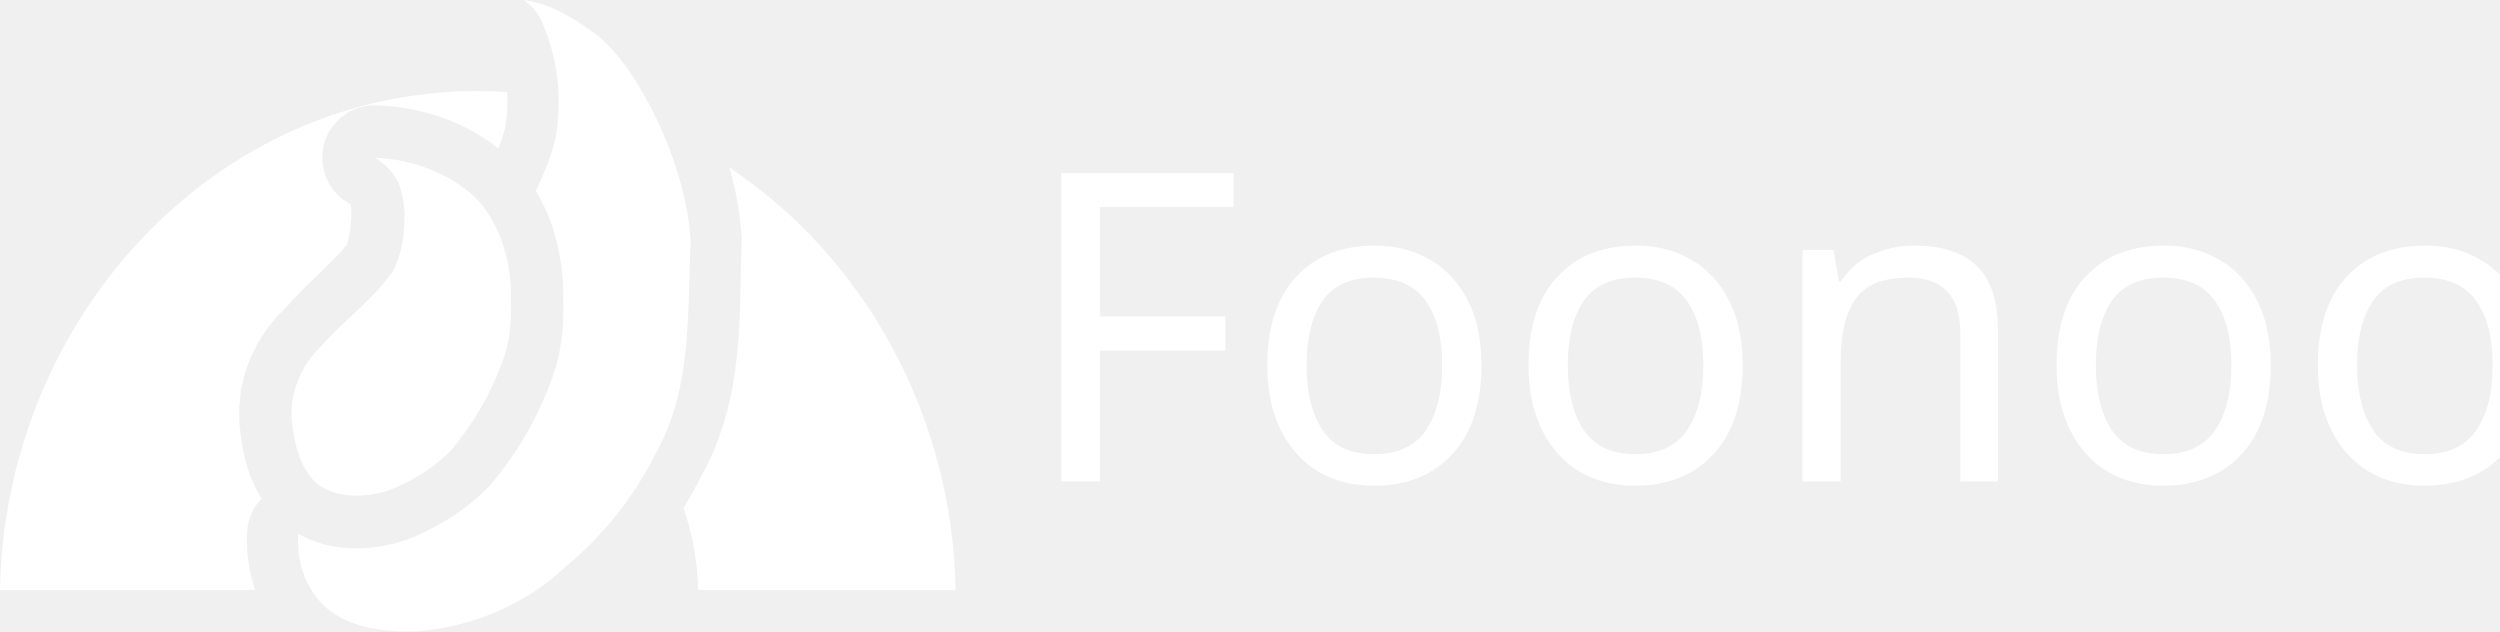
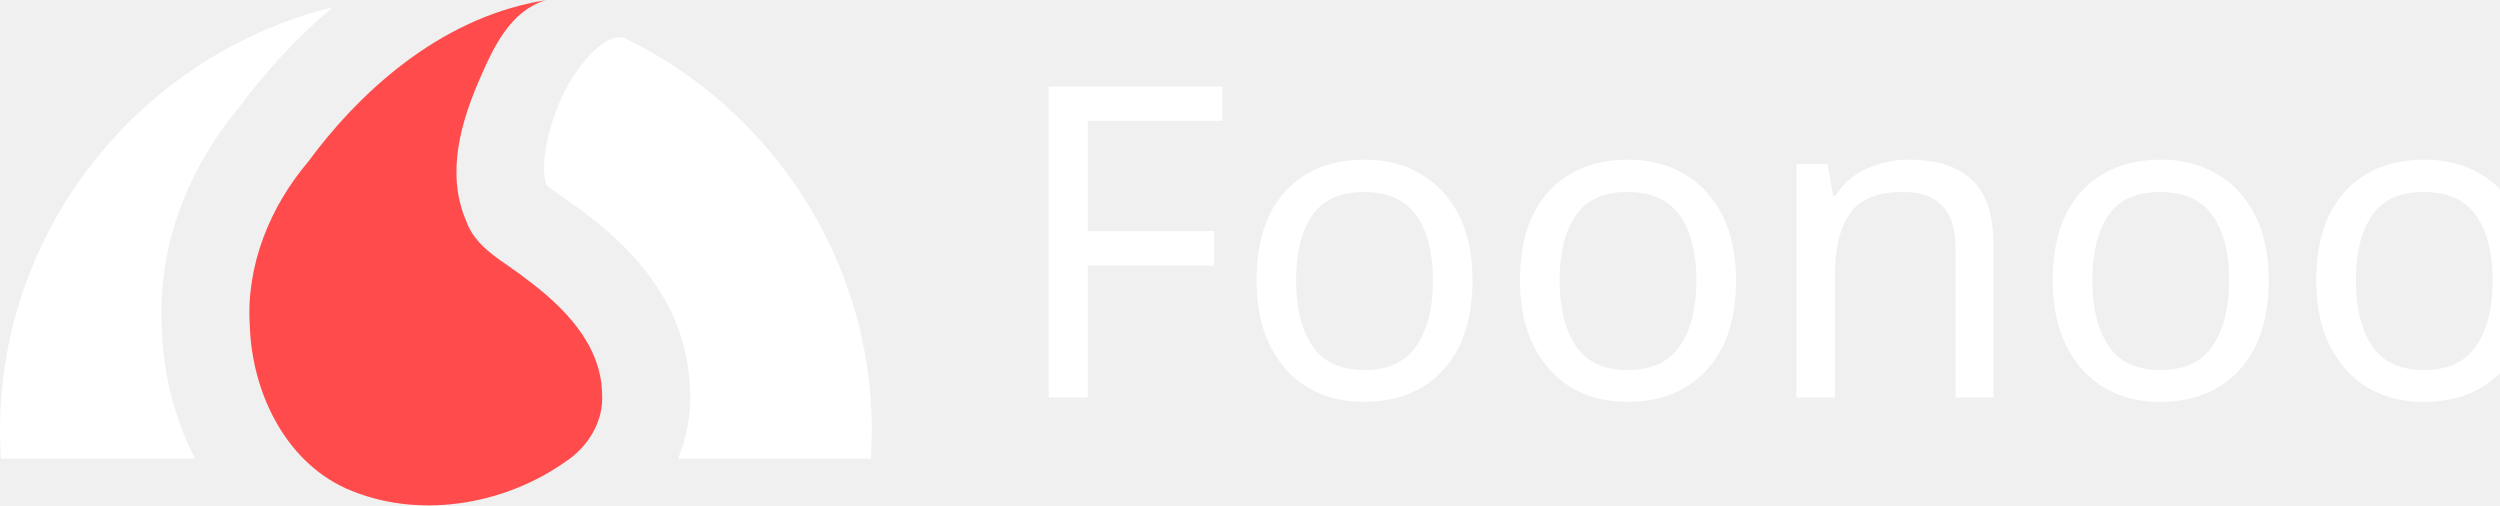
- <svg xmlns="http://www.w3.org/2000/svg" xmlns:xlink="http://www.w3.org/1999/xlink" width="612.986" height="154.827" viewBox="0 0 162.186 40.965" version="1.1" id="svg1">
+ <svg xmlns="http://www.w3.org/2000/svg" xmlns:xlink="http://www.w3.org/1999/xlink" width="607.66" height="122.846" viewBox="0 0 160.777 32.503" version="1.1" id="svg1">
  <defs id="defs1">
    <linearGradient id="linearGradient1">
      <stop style="stop-color:#ebebeb;stop-opacity:1;" offset="0" id="stop1" />
      <stop style="stop-color:#cfcfcf;stop-opacity:0;" offset="1" id="stop2" />
    </linearGradient>
-     <linearGradient xlink:href="#linearGradient1" id="linearGradient2" x1="81.63" y1="-0.179" x2="81.63" y2="159.339" gradientUnits="userSpaceOnUse" gradientTransform="translate(24.74043,58.89262)" />
+     <linearGradient xlink:href="#linearGradient1" id="linearGradient2" x1="81.63" y1="-0.179" x2="81.63" y2="159.339" gradientUnits="userSpaceOnUse" gradientTransform="translate(26.33351,63.79799)" />
  </defs>
-   <g id="layer1" transform="translate(-24.74043,-58.89262)">
+   <g id="layer1" transform="translate(-26.33351,-63.79799)">
    <rect style="fill:url(#linearGradient2);stroke-width:1;stroke-linecap:round;stroke-linejoin:round;paint-order:markers stroke fill" id="rect1" width="211.696" height="158.826" x="-23.988" y="162.157" />
-     <g id="g1" transform="translate(8.645592,10.21206)">
-       <path id="path1" style="fill:#ffffff;fill-opacity:1;stroke:none;stroke-width:0.265px;stroke-linecap:butt;stroke-linejoin:miter;stroke-opacity:1" d="m 50.078,48.681 c 0.524,0.37 0.903,0.823 1.178,1.425 1.057,2.446 1.321,4.919 0.884,7.528 -0.304,1.199 -0.746,2.335 -1.29,3.419 1.36,2.248 1.831,4.806 1.78,7.177 0.056,1.632 -0.1,3.432 -0.811,5.234 -0.907,2.454 -2.249,4.729 -3.937,6.703 a 3.401,3.401 0 0 1 -0.188,0.202 c -1.521,1.511 -3.327,2.595 -5.204,3.32 a 3.401,3.401 0 0 1 -0.229,0.079 c -1.928,0.59 -4.443,0.864 -6.819,-0.451 -0.08,1.249 0.143,2.489 0.842,3.61 1.405,2.424 4.495,2.825 7.039,2.697 3.477,-0.31 6.875,-1.743 9.428,-4.147 2.44,-2.021 4.463,-4.519 5.869,-7.364 2.388,-4.171 2.057,-9.138 2.282,-13.768 -0.265,-5.07 -3.523,-11.57 -6.285,-13.545 -2.762,-1.975 -3.792,-1.939 -4.537,-2.12 z" />
-       <path style="fill:#ffffff;fill-opacity:1;stroke:none;stroke-width:0.265px;stroke-linecap:butt;stroke-linejoin:miter;stroke-opacity:1" d="m 40.398,58.91 c 2.376,0.087 4.976,1.021 6.684,2.741 1.609,1.787 2.223,4.249 2.154,6.609 0.054,1.352 -0.08,2.716 -0.585,3.982 -0.763,2.082 -1.914,4.031 -3.354,5.715 -1.136,1.128 -2.543,1.986 -4.032,2.56 -1.445,0.442 -3.168,0.513 -4.472,-0.351 -1.267,-1.019 -1.615,-2.747 -1.777,-4.281 -0.11,-1.776 0.638,-3.54 1.925,-4.755 1.472,-1.686 3.361,-2.997 4.634,-4.856 0.823,-1.537 0.943,-3.702 0.548,-5.203 -0.395,-1.501 -1.726,-2.161 -1.726,-2.161 z" id="path2" />
-       <path id="path3" style="color:#000000;fill:#ffffff;fill-opacity:1;stroke-width:1;stroke-linecap:round;stroke-linejoin:round;-inkscape-stroke:none;paint-order:markers stroke fill" d="m 47.093,54.585 c -17.217,0 -30.687,14.873 -30.998,32.362 h 16.558 c -0.454,-1.29 -0.6,-2.619 -0.522,-3.842 a 3.317,3.317 0 0 1 0.937,-2.08 c -1.065,-1.67 -1.296,-3.493 -1.432,-4.782 a 3.401,3.401 0 0 1 -0.012,-0.148 c -0.175,-2.838 0.966,-5.494 2.936,-7.383 1.682,-1.882 3.208,-3.079 4.03,-4.167 0.238,-0.562 0.385,-2.075 0.245,-2.608 0.021,0.079 0.051,0.018 0.051,0.018 a 3.401,3.401 0 0 1 1.637,-6.444 c 2.743,0.101 5.583,0.955 7.911,2.803 0.171,-0.448 0.317,-0.901 0.439,-1.36 0.127,-0.807 0.167,-1.564 0.123,-2.302 -0.63,-0.041 -1.263,-0.068 -1.903,-0.068 z m 16.328,4.968 c 0.426,1.515 0.711,3.068 0.792,4.618 a 3.317,3.317 0 0 1 0,0.335 c -0.211,4.335 0.285,9.925 -2.682,15.173 -0.334,0.667 -0.702,1.312 -1.091,1.942 0.555,1.641 0.895,3.424 0.955,5.325 H 78.09 C 77.888,75.594 72.138,65.349 63.421,59.554 Z" />
-       <text xml:space="preserve" style="font-size:28.012px;line-height:1.25;font-family:sans-serif;letter-spacing:0px;word-spacing:0px;fill:#ffffff;fill-opacity:1;stroke-width:0.265" x="82.227" y="79.908" id="text1">
-         <tspan id="tspan1" style="font-style:normal;font-variant:normal;font-weight:300;font-stretch:normal;font-family:Mitr;-inkscape-font-specification:'Mitr Light';fill:#ffffff;fill-opacity:1;stroke-width:0.265" x="82.227" y="79.908">Foonoo</tspan>
+     <g id="g4" transform="translate(8.829535,10.88656)">
+       <text xml:space="preserve" style="font-size:28.012px;line-height:1.25;font-family:sans-serif;letter-spacing:0px;word-spacing:0px;fill:#ffffff;fill-opacity:1;stroke-width:0.265" x="82.227" y="78.477" id="text1">
+         <tspan id="tspan1" style="font-style:normal;font-variant:normal;font-weight:300;font-stretch:normal;font-family:Mitr;-inkscape-font-specification:'Mitr Light';fill:#ffffff;fill-opacity:1;stroke-width:0.265" x="82.227" y="78.477">Foonoo</tspan>
      </text>
+       <g id="g2" transform="matrix(0.4398572,0,0,0.4398572,3.250743,27.22501)" style="stroke-width:2.273">
+         <path style="font-variation-settings:normal;opacity:1;vector-effect:none;fill:#ff4b4b;fill-opacity:1;stroke:none;stroke-width:0.602px;stroke-linecap:butt;stroke-linejoin:miter;stroke-miterlimit:4;stroke-dasharray:none;stroke-dashoffset:0;stroke-opacity:1;-inkscape-stroke:none;stop-color:#000000;stop-opacity:1" d="m 112.376,58.397 c -14.454,2.222 -26.442,12.172 -34.902,23.636 -5.605,6.601 -9.1,15.171 -8.55,23.912 0.287,9.558 5.002,19.743 14.054,23.862 10.4,4.616 23.042,2.515 32.189,-3.958 3.285,-2.198 5.557,-5.927 5.263,-9.969 -0.162,-7.235 -5.719,-12.742 -11.18,-16.764 -3.164,-2.534 -7.312,-4.368 -8.715,-8.487 -2.962,-6.926 -0.718,-14.6 2.205,-21.129 1.895,-4.379 4.382,-9.464 9.269,-11.014 l 0.367,-0.09 z" id="path1" />
+         <path id="path2" style="color:#000000;fill:#ffffff;fill-opacity:1;stroke-width:2.273;stroke-linecap:round;stroke-linejoin:round;-inkscape-stroke:none;paint-order:markers stroke fill" d="m 81.052,59.458 c -27.815,6.834 -48.648,32.072 -48.648,61.901 0,1.374 0.06,2.735 0.147,4.088 H 60.925 c -3.087,-5.941 -4.636,-12.557 -4.858,-18.882 -0.73,-12.478 4.09,-23.878 11.381,-32.58 3.839,-5.146 8.378,-10.154 13.604,-14.528 z m 42.803,4.563 c 0,0 -2.895,-1.708 -7.709,5.664 -2.975,4.556 -5.169,12.61 -3.77,15.881 l 4.917,3.493 0.007,0.005 c 6.547,4.877 15.542,13.011 15.975,26.233 0.211,3.672 -0.457,7.088 -1.735,10.151 h 28.189 c 0.087,-1.354 0.147,-2.714 0.147,-4.088 0,-25.108 -14.76,-46.97 -36.02,-57.338 z" />
+       </g>
    </g>
  </g>
</svg>
